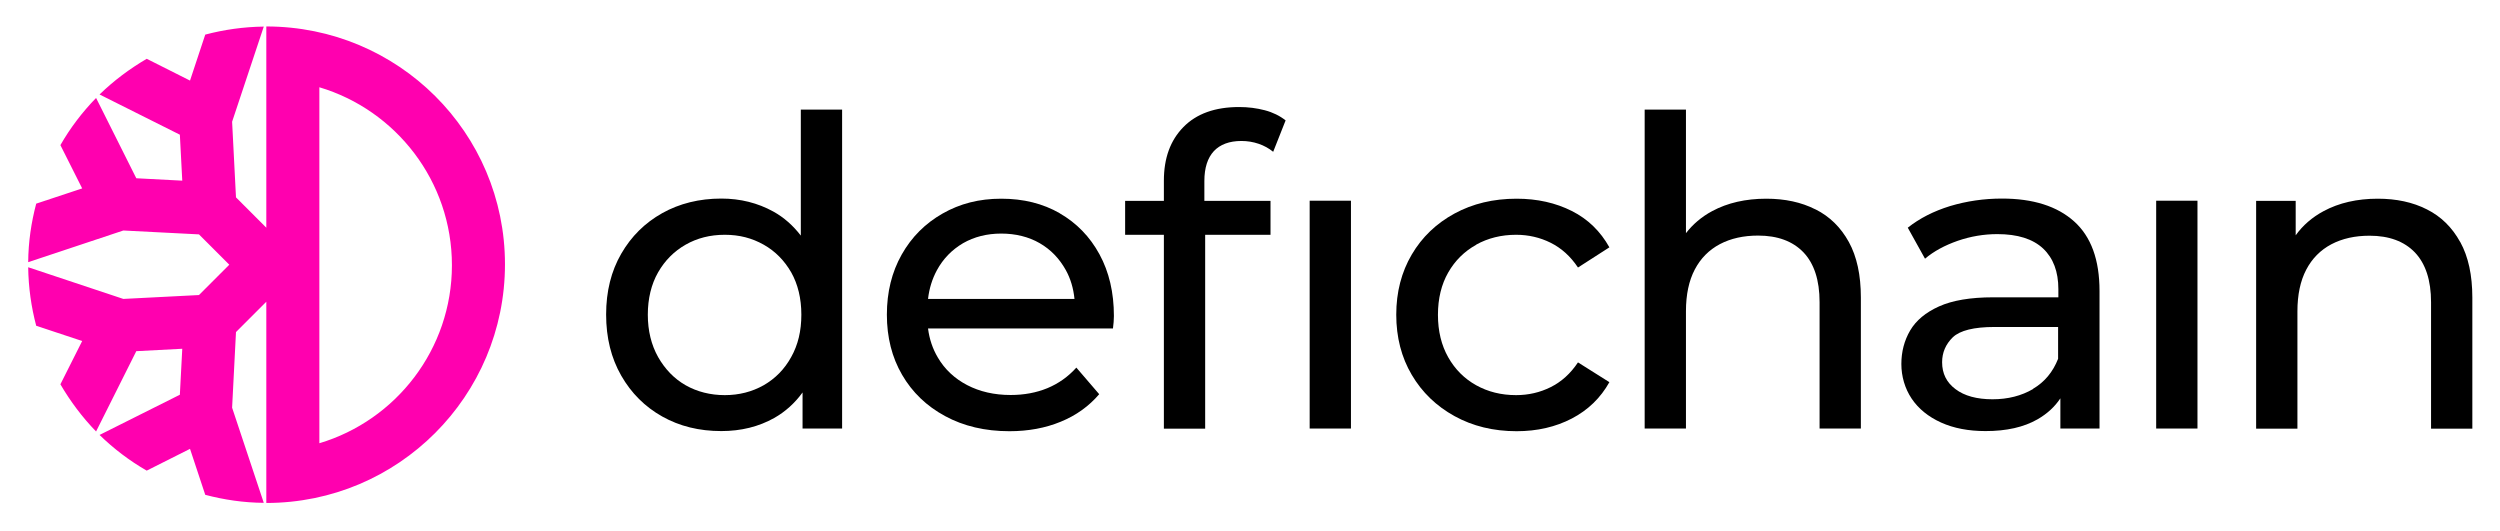
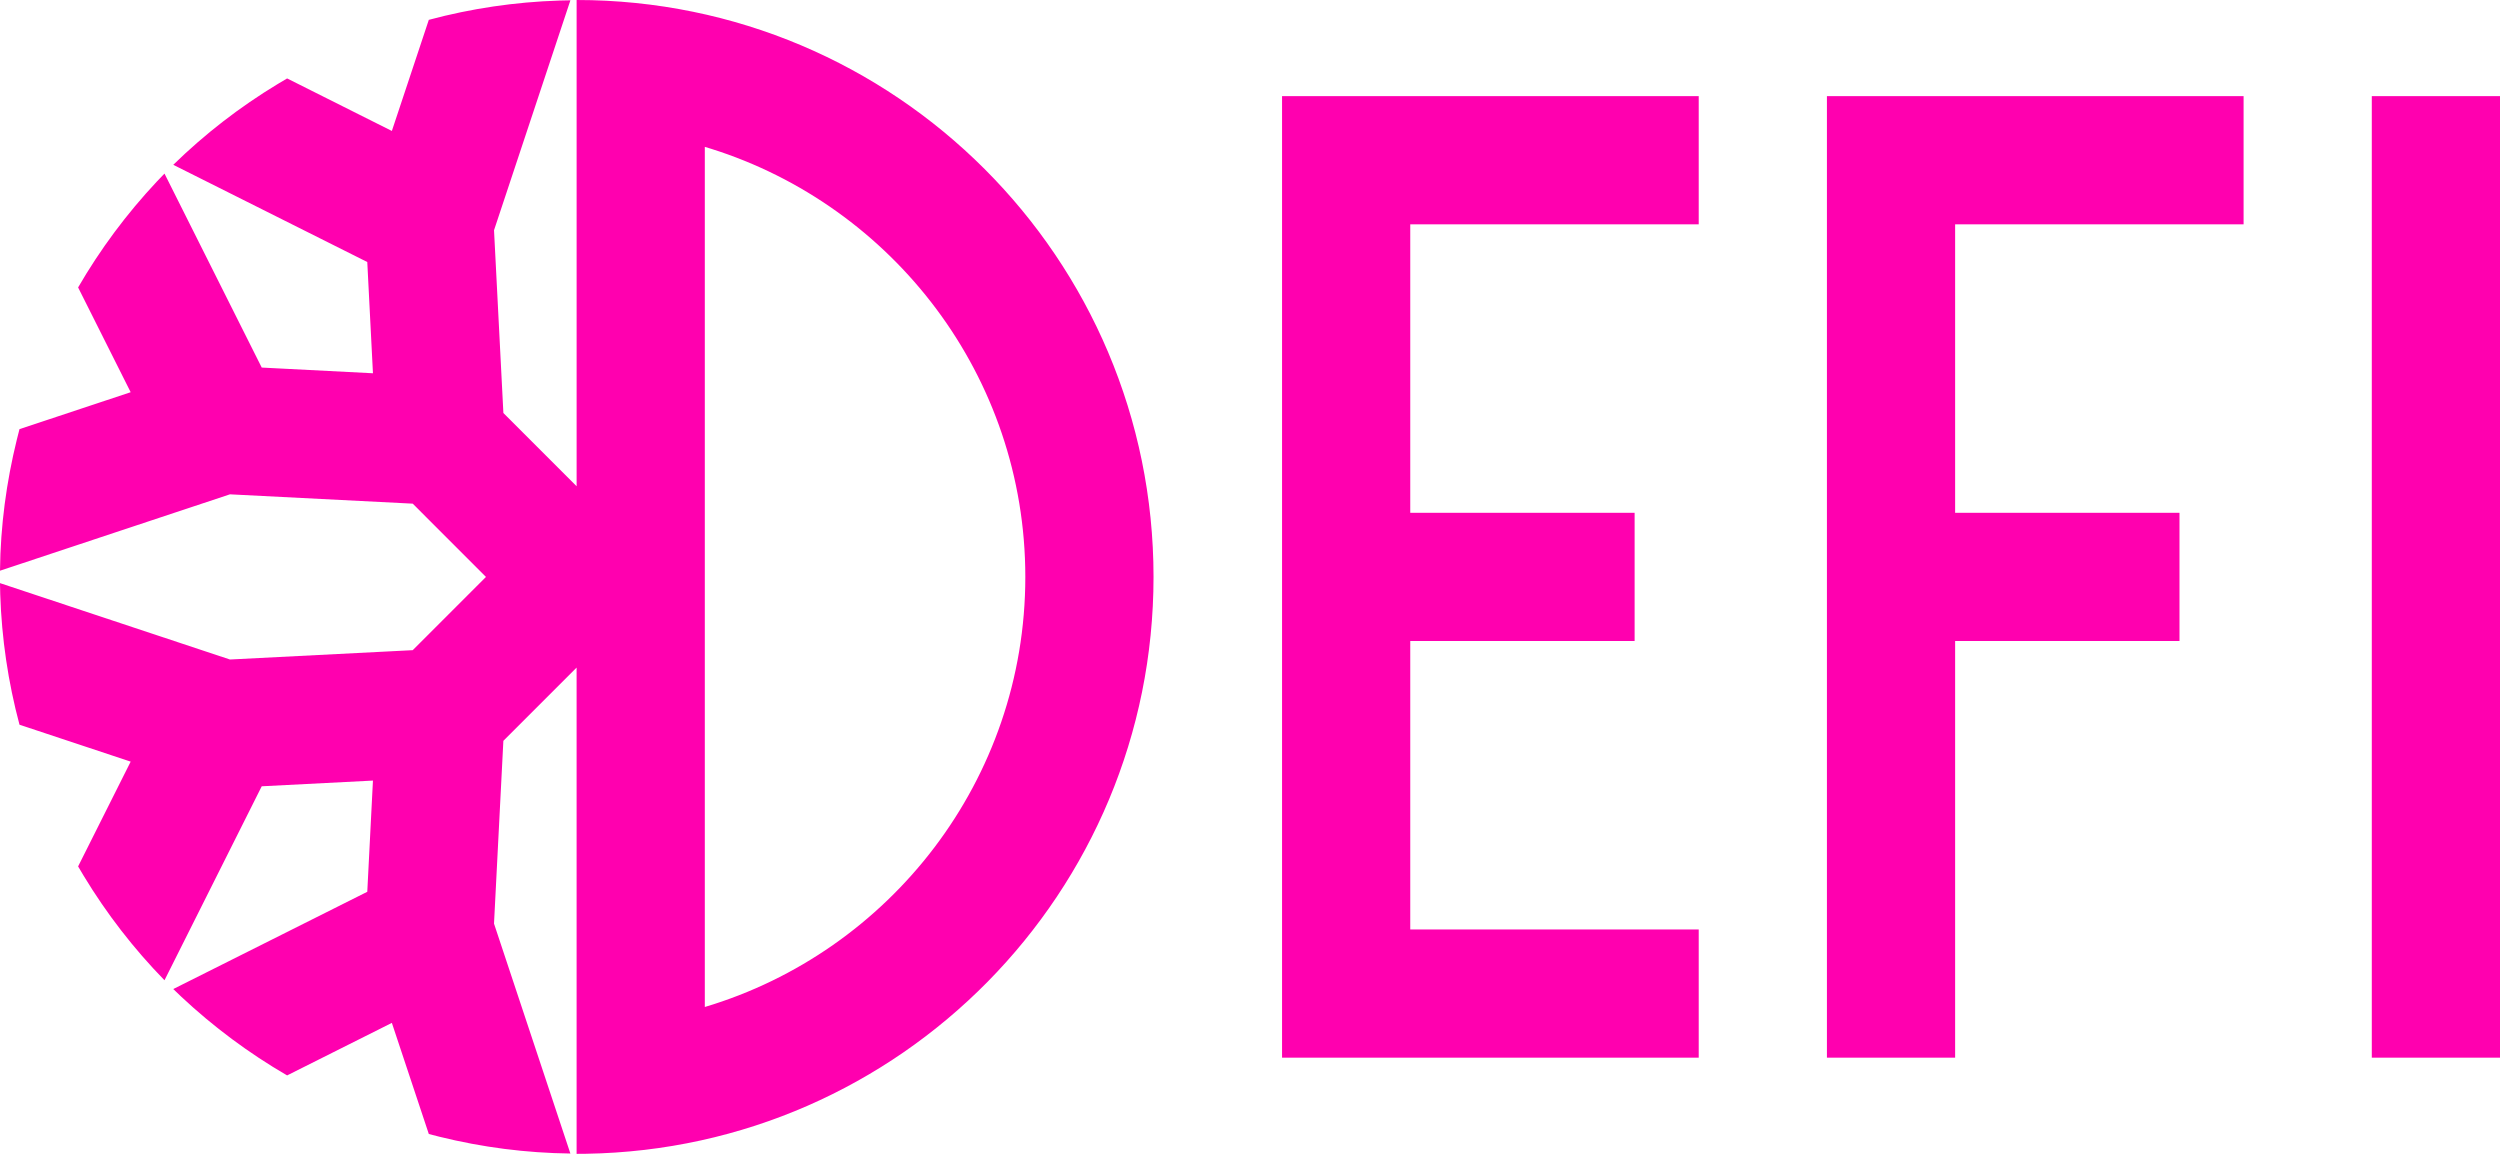
- <svg xmlns="http://www.w3.org/2000/svg" id="a" viewBox="0 0 187.09 39.69">
-   <defs>
-     <style>.b{fill:#ff00af;}</style>
-   </defs>
-   <g>
-     <path d="M59.93,17.63c-.58-.75-1.26-1.36-2.06-1.8-1.16-.64-2.46-.97-3.89-.97-1.65,0-3.13,.37-4.42,1.09-1.3,.73-2.32,1.74-3.07,3.04-.75,1.3-1.13,2.81-1.13,4.55s.38,3.26,1.13,4.57c.75,1.31,1.77,2.33,3.07,3.06,1.3,.73,2.77,1.09,4.42,1.09,1.48,0,2.8-.33,3.96-.98,.83-.47,1.54-1.11,2.12-1.91v2.7h2.96V8.2h-3.09v9.42Zm-.72,9.09c-.5,.91-1.19,1.61-2.06,2.11-.87,.49-1.84,.74-2.91,.74s-2.07-.25-2.93-.74c-.86-.49-1.54-1.2-2.06-2.11-.51-.91-.77-1.97-.77-3.17s.26-2.28,.77-3.17c.51-.89,1.2-1.58,2.06-2.07,.86-.49,1.83-.74,2.93-.74s2.04,.25,2.91,.74c.87,.49,1.55,1.19,2.06,2.07,.5,.89,.76,1.95,.76,3.17s-.25,2.26-.76,3.17Z" />
-     <path d="M79.31,15.96c-1.27-.73-2.72-1.09-4.38-1.09s-3.09,.37-4.39,1.11c-1.3,.74-2.32,1.76-3.06,3.07-.74,1.31-1.11,2.81-1.11,4.5s.38,3.2,1.14,4.5c.76,1.31,1.83,2.34,3.22,3.09,1.38,.75,2.99,1.13,4.81,1.13,1.42,0,2.7-.24,3.84-.71,1.15-.47,2.11-1.16,2.88-2.06l-1.71-1.99c-.62,.69-1.35,1.2-2.17,1.54-.83,.34-1.74,.51-2.75,.51-1.22,0-2.31-.25-3.25-.74-.94-.49-1.68-1.18-2.2-2.07-.39-.66-.63-1.38-.73-2.17h13.84c.02-.15,.04-.31,.05-.48,.01-.17,.02-.32,.02-.45,0-1.76-.36-3.3-1.08-4.62-.72-1.32-1.71-2.34-2.98-3.07Zm-7.24,2.24c.84-.48,1.79-.72,2.86-.72s2.05,.24,2.88,.72c.83,.48,1.47,1.15,1.95,2.01,.36,.65,.57,1.37,.65,2.16h-10.96c.09-.78,.31-1.49,.66-2.14,.47-.87,1.13-1.54,1.96-2.03Z" />
-     <rect x="98.01" y="15.02" width="3.09" height="17.05" />
-     <path d="M92.73,8.01c-1.8,0-3.19,.5-4.17,1.5-.98,1-1.46,2.33-1.46,4.01v1.51h-2.9v2.54h2.9v14.51h3.09v-14.51h4.89v-2.54h-4.95v-1.48c0-.99,.24-1.73,.71-2.24,.47-.5,1.16-.76,2.06-.76,.45,0,.88,.07,1.29,.21,.41,.14,.77,.34,1.09,.6l.93-2.35c-.43-.34-.95-.6-1.56-.76-.61-.16-1.25-.24-1.91-.24Z" />
-     <path d="M110.47,18.31c.88-.49,1.88-.74,2.99-.74,.92,0,1.79,.2,2.59,.6,.8,.4,1.48,1.01,2.04,1.85l2.35-1.51c-.67-1.2-1.6-2.11-2.81-2.72-1.21-.61-2.59-.92-4.13-.92-1.74,0-3.29,.37-4.65,1.11-1.36,.74-2.43,1.76-3.2,3.07-.77,1.31-1.16,2.81-1.16,4.5s.39,3.2,1.16,4.5c.77,1.31,1.84,2.34,3.2,3.09,1.36,.75,2.91,1.13,4.65,1.13,1.54,0,2.92-.32,4.13-.95,1.21-.63,2.15-1.54,2.81-2.72l-2.35-1.48c-.56,.84-1.24,1.45-2.04,1.85-.8,.4-1.67,.6-2.59,.6-1.12,0-2.11-.25-2.99-.74-.88-.49-1.58-1.19-2.09-2.09-.51-.9-.77-1.96-.77-3.18s.26-2.28,.77-3.17c.51-.89,1.21-1.58,2.09-2.07Z" />
-     <path d="M135.86,15.67c-1.06-.54-2.29-.8-3.68-.8-1.54,0-2.9,.31-4.05,.93-.8,.43-1.45,.99-1.96,1.65V8.2h-3.09v23.87h3.09v-8.78c0-1.24,.22-2.28,.66-3.12,.44-.84,1.07-1.47,1.88-1.9,.82-.43,1.77-.64,2.86-.64,1.46,0,2.59,.42,3.39,1.25,.8,.84,1.21,2.08,1.21,3.73v9.46h3.09v-9.81c0-1.67-.3-3.06-.9-4.15-.6-1.09-1.43-1.91-2.49-2.44Z" />
-     <path d="M149.82,14.86c-1.35,0-2.64,.19-3.88,.56-1.23,.38-2.29,.92-3.17,1.62l1.29,2.32c.66-.56,1.48-1,2.45-1.34,.96-.33,1.95-.5,2.96-.5,1.52,0,2.66,.36,3.43,1.08,.76,.72,1.14,1.73,1.14,3.04v.61h-4.89c-1.69,0-3.04,.23-4.04,.68s-1.72,1.05-2.16,1.8c-.44,.75-.66,1.59-.66,2.51s.26,1.83,.77,2.59c.51,.76,1.25,1.36,2.2,1.79,.95,.43,2.06,.64,3.33,.64,1.57,0,2.86-.29,3.89-.88,.73-.42,1.29-.94,1.71-1.57v2.26h2.93v-10.29c0-2.34-.63-4.07-1.9-5.21-1.27-1.14-3.07-1.71-5.4-1.71Zm2.33,14.25c-.87,.51-1.88,.77-3.04,.77s-2.1-.25-2.77-.76c-.67-.5-1-1.17-1-2.01,0-.73,.27-1.35,.8-1.87,.54-.51,1.58-.77,3.12-.77h4.76v2.38c-.39,.99-1.01,1.74-1.88,2.25Z" />
-     <rect x="161.36" y="15.02" width="3.09" height="17.05" />
-     <path d="M184.11,18.11c-.6-1.09-1.43-1.91-2.49-2.44-1.06-.54-2.29-.8-3.68-.8-1.54,0-2.9,.31-4.05,.93-.86,.46-1.56,1.07-2.09,1.81v-2.58h-2.96v17.05h3.09v-8.78c0-1.24,.22-2.28,.66-3.12,.44-.84,1.07-1.47,1.88-1.9,.82-.43,1.77-.64,2.86-.64,1.46,0,2.59,.42,3.39,1.25,.8,.84,1.21,2.08,1.21,3.73v9.46h3.09v-9.81c0-1.67-.3-3.06-.9-4.15Z" />
-   </g>
-   <path class="b" d="M23.9,33.16V6.53c5.73,1.71,9.92,7.03,9.92,13.32s-4.19,11.61-9.92,13.32ZM19.93,1.98v15.06l-2.27-2.27-.29-5.66,2.37-7.12c-1.52,.02-2.98,.23-4.38,.6l-1.14,3.44-3.24-1.63c-1.28,.75-2.47,1.64-3.53,2.67l6.01,3.01,.18,3.44-3.44-.18-3.01-6.01c-1.03,1.06-1.93,2.24-2.67,3.53l1.63,3.24-3.44,1.14c-.37,1.4-.59,2.87-.6,4.38l7.12-2.37,5.66,.29,2.27,2.27-2.27,2.27-5.66,.29-7.12-2.37c.02,1.52,.23,2.98,.6,4.38l3.44,1.14-1.63,3.24c.75,1.28,1.64,2.47,2.67,3.53l3.01-6.01,3.44-.18-.18,3.44-6.01,3.01c1.06,1.03,2.24,1.93,3.53,2.67l3.24-1.63,1.14,3.44c1.4,.37,2.87,.59,4.38,.6l-2.37-7.12,.29-5.66,2.27-2.27v15.06c9.87,0,17.86-8,17.86-17.86S29.79,1.98,19.93,1.98Z" />
+ <svg xmlns="http://www.w3.org/2000/svg" width="156" height="72">
+   <path d="M35.98 0c19.882 0 36 16.118 36 36 0 19.683-15.797 35.677-35.404 35.995L35.98 72V41.658l-4.57 4.57-.584 11.406 4.766 14.346a35.753 35.753 0 0 1-8.18-1.05l-.654-.168-2.306-6.934-6.536 3.278a36.409 36.409 0 0 1-6.608-4.915l-.496-.475 12.106-6.068.354-6.94-6.94.356-6.068 12.104a36.013 36.013 0 0 1-5.037-6.51l-.353-.594 3.28-6.538-6.938-2.304a36.06 36.06 0 0 1-1.201-8.13L0 36.387l14.348 4.766 11.406-.582L30.324 36l-4.57-4.572-11.406-.582L0 35.612c.03-2.82.404-5.553 1.05-8.18l.166-.654 6.938-2.304-3.28-6.538a36.24 36.24 0 0 1 4.915-6.609l.475-.495 6.068 12.104 6.94.356-.354-6.942-12.106-6.066a35.967 35.967 0 0 1 6.511-5.037l.593-.353 6.536 3.278 2.306-6.934A35.957 35.957 0 0 1 34.89.035l.703-.015-4.766 14.346.584 11.406 4.57 4.57V0zM156 6v60h-8V6h8zm-16 0v8h-18v18h14v8h-14v26h-8V6h26zm-34 0v8H88v18h14v8H88v18h18v8H80V6h26zM43.98 9.164v53.672c11.554-3.45 20-14.176 20-26.836 0-12.52-8.261-23.148-19.62-26.72l-.38-.116z" fill="#FF00AF" fill-rule="evenodd" />
</svg>
